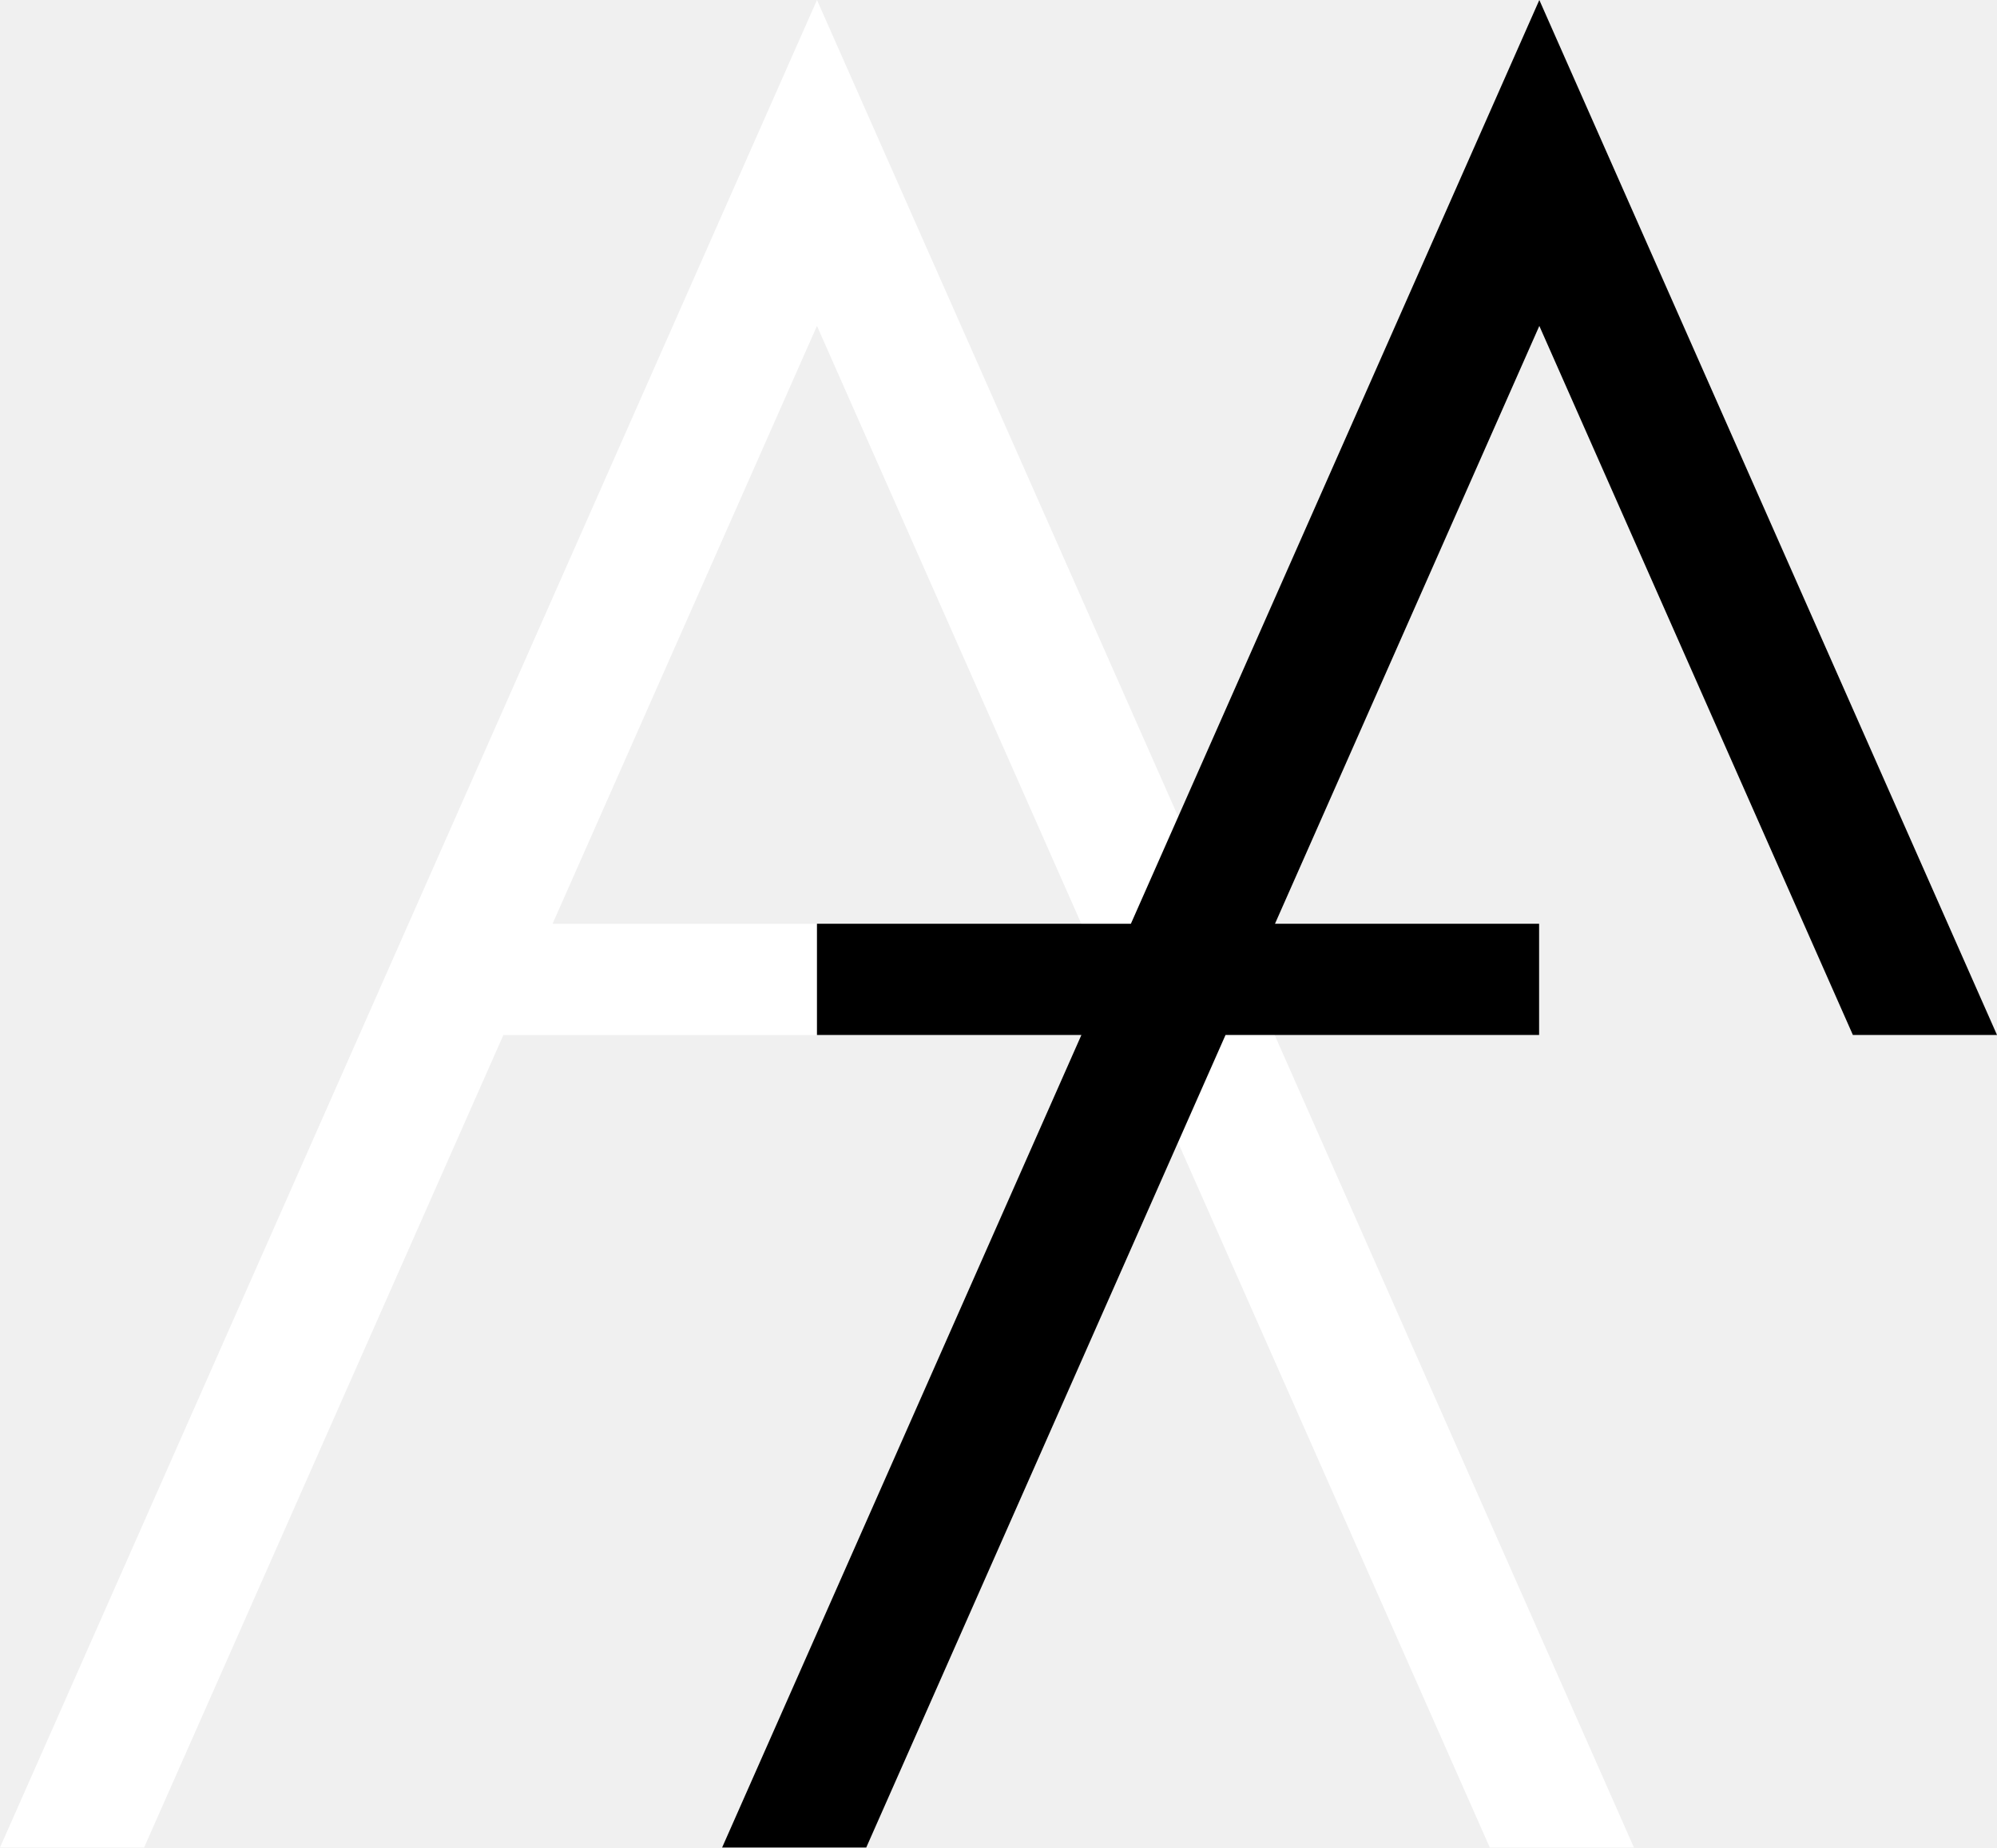
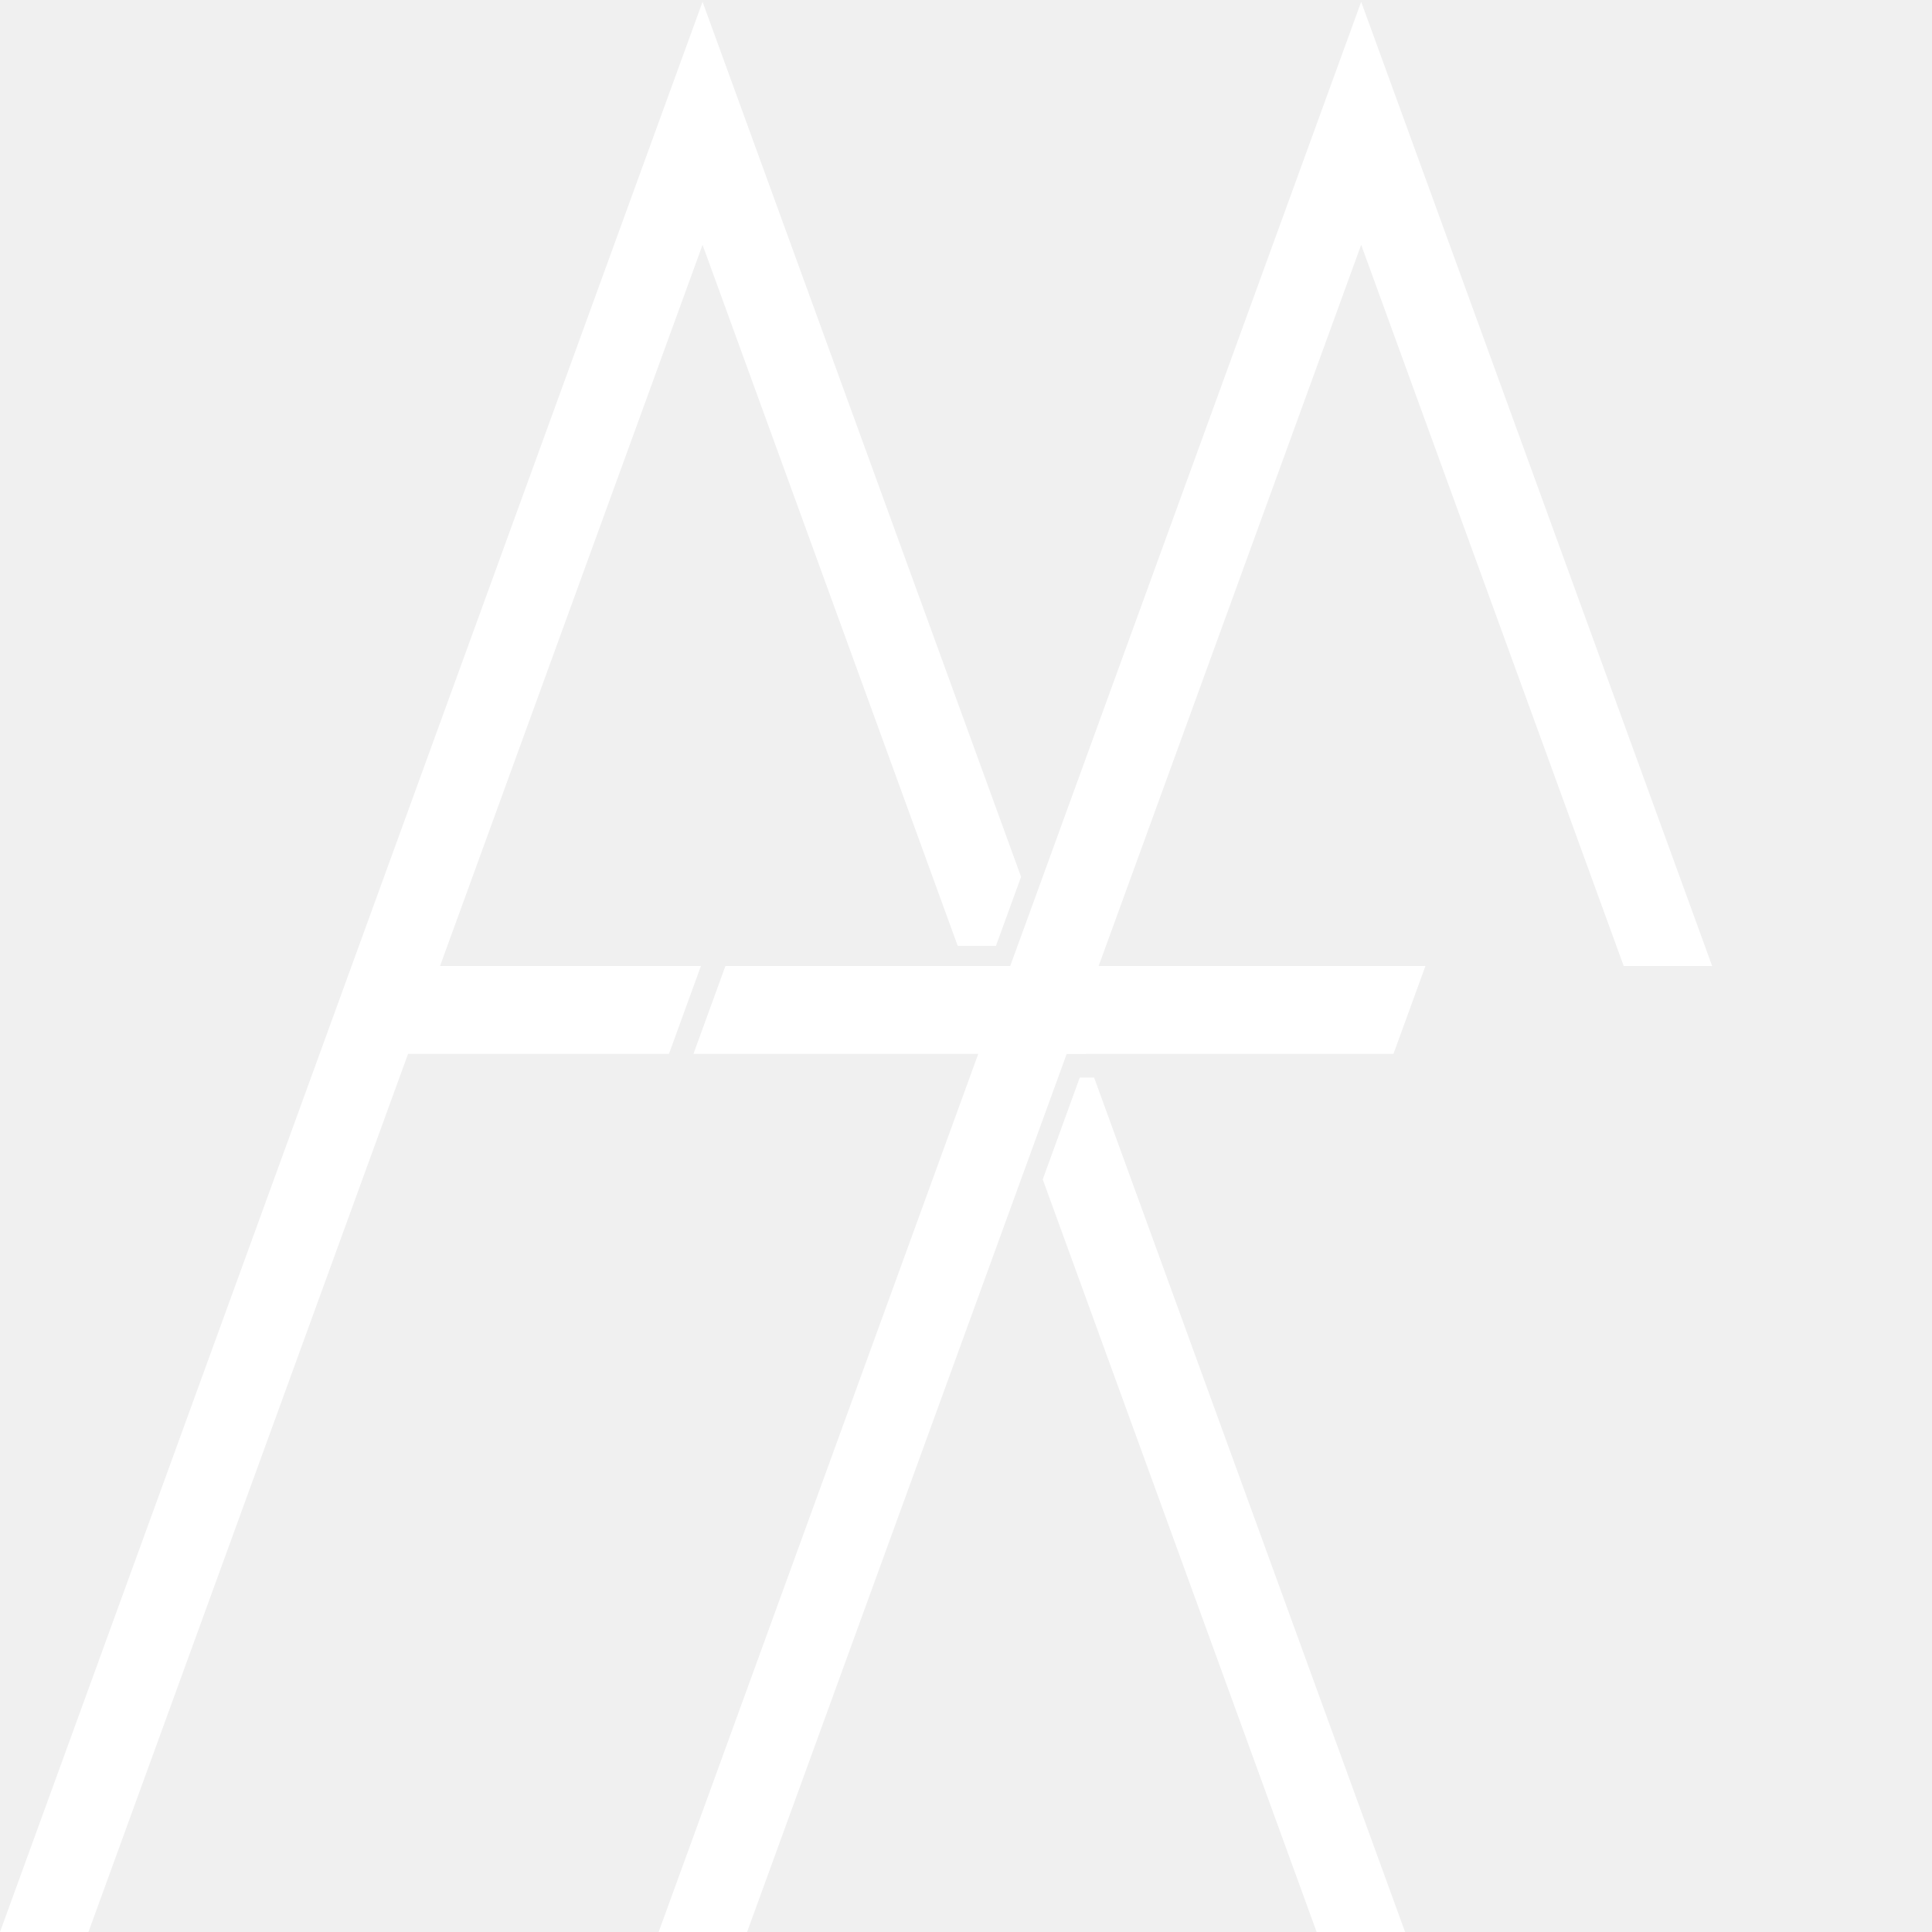
- <svg xmlns="http://www.w3.org/2000/svg" id="Layer_1" data-name="Layer 1" viewBox="0 0 991.84 917.4">
+ <svg xmlns="http://www.w3.org/2000/svg" id="Layer_1" data-name="Layer 1" viewBox="0 0 1000 1000">
  <defs>
-     <style>.cls-1{fill:url(#linear-gradient);}.cls-2{fill:url(#linear-gradient-2);}</style>
-     <linearGradient id="linear-gradient" x1="4.08" y1="482.22" x2="815.6" y2="482.22" gradientUnits="userSpaceOnUse">
-       <stop offset="0" stop-color="#fff" />
-       <stop offset="1" stop-color="#fff" />
-     </linearGradient>
-     <linearGradient id="linear-gradient-2" x1="362.74" y1="482.22" x2="995.92" y2="482.22" gradientUnits="userSpaceOnUse">
-       <stop offset="0" />
-       <stop offset="1" />
-     </linearGradient>
+     <style>.cls-1{fill:#fff;}</style>
  </defs>
-   <path class="cls-1" d="M278.51,482.28l-24.42,55.21h-.59V482.28Zm358.63,55.16L625,509.88l-12.24-27.66-23.48-53.11-.07-.14L409.84,23.52,4.08,940.92H75.66L254.09,537.49h-.59V482.28h25L409.84,185.36,541.13,482.22l12.24,27.66-12.19,27.56h71.58l-23.6,53.36L744,940.92H815.6ZM278.51,482.28l-24.42,55.21H409.84V482.28Z" transform="translate(-4.08 -23.52)" />
-   <path class="cls-2" d="M612.76,537.44l-23.6,53.36-23.6-53.36Zm-47.2,0H541.18L362.74,940.92h71.58L589.16,590.8ZM768.61,23.52,589.29,429l-.06.14-23.49,53.11L553.5,509.88l12.19,27.56h71.58l-12.19-27.56,12.24-27.66L768.61,185.36,924.34,537.44h71.58ZM409.84,482.22v55.22H768.5V482.22Z" transform="translate(-4.08 -23.52)" />
+   <polygon class="cls-1" points="515.5 489.57 495.71 489.57 363.64 126.72 227.42 500.93 210.88 546.39 45.78 1000 0 1000 165.1 546.39 181.64 500.93 340.73 63.84 363.64 0.93 386.54 63.84 528.51 453.84 515.5 489.57" />
+   <polygon class="cls-1" points="727.27 1000 681.49 1000 539.72 610.46 558.88 557.75 566.31 557.75 727.27 1000" />
+   <polygon class="cls-1" points="362.8 500 346.26 545.46 170.46 545.46 187 500 362.8 500" />
+   <polygon class="cls-1" points="737.8 500 721.26 545.46 545.46 545.46 553.81 522.5 556.82 514.24 562 500 737.8 500" />
+   <polygon class="cls-1" points="562.17 545.46 358.94 545.46 375.48 500 551.64 500 556.82 514.24 558.08 517.73 560.15 523.41 557.15 531.67 560.53 540.99 562.17 545.46" />
+   <polygon class="cls-1" points="886.21 500 840.43 500 704.54 126.72 568.66 500 568.33 500.93 564.54 511.36 558.08 529.09 555.08 537.35 548 556.82 532.2 600.23 386.69 1000 340.91 1000 502.22 556.82 506.01 546.39 506.34 545.46 509.29 537.35 511.36 531.67 518.76 511.36 522.55 500.93 522.88 500 534.27 468.76 681.64 63.84 704.54 0.93 727.45 63.84 886.21 500" />
</svg>
